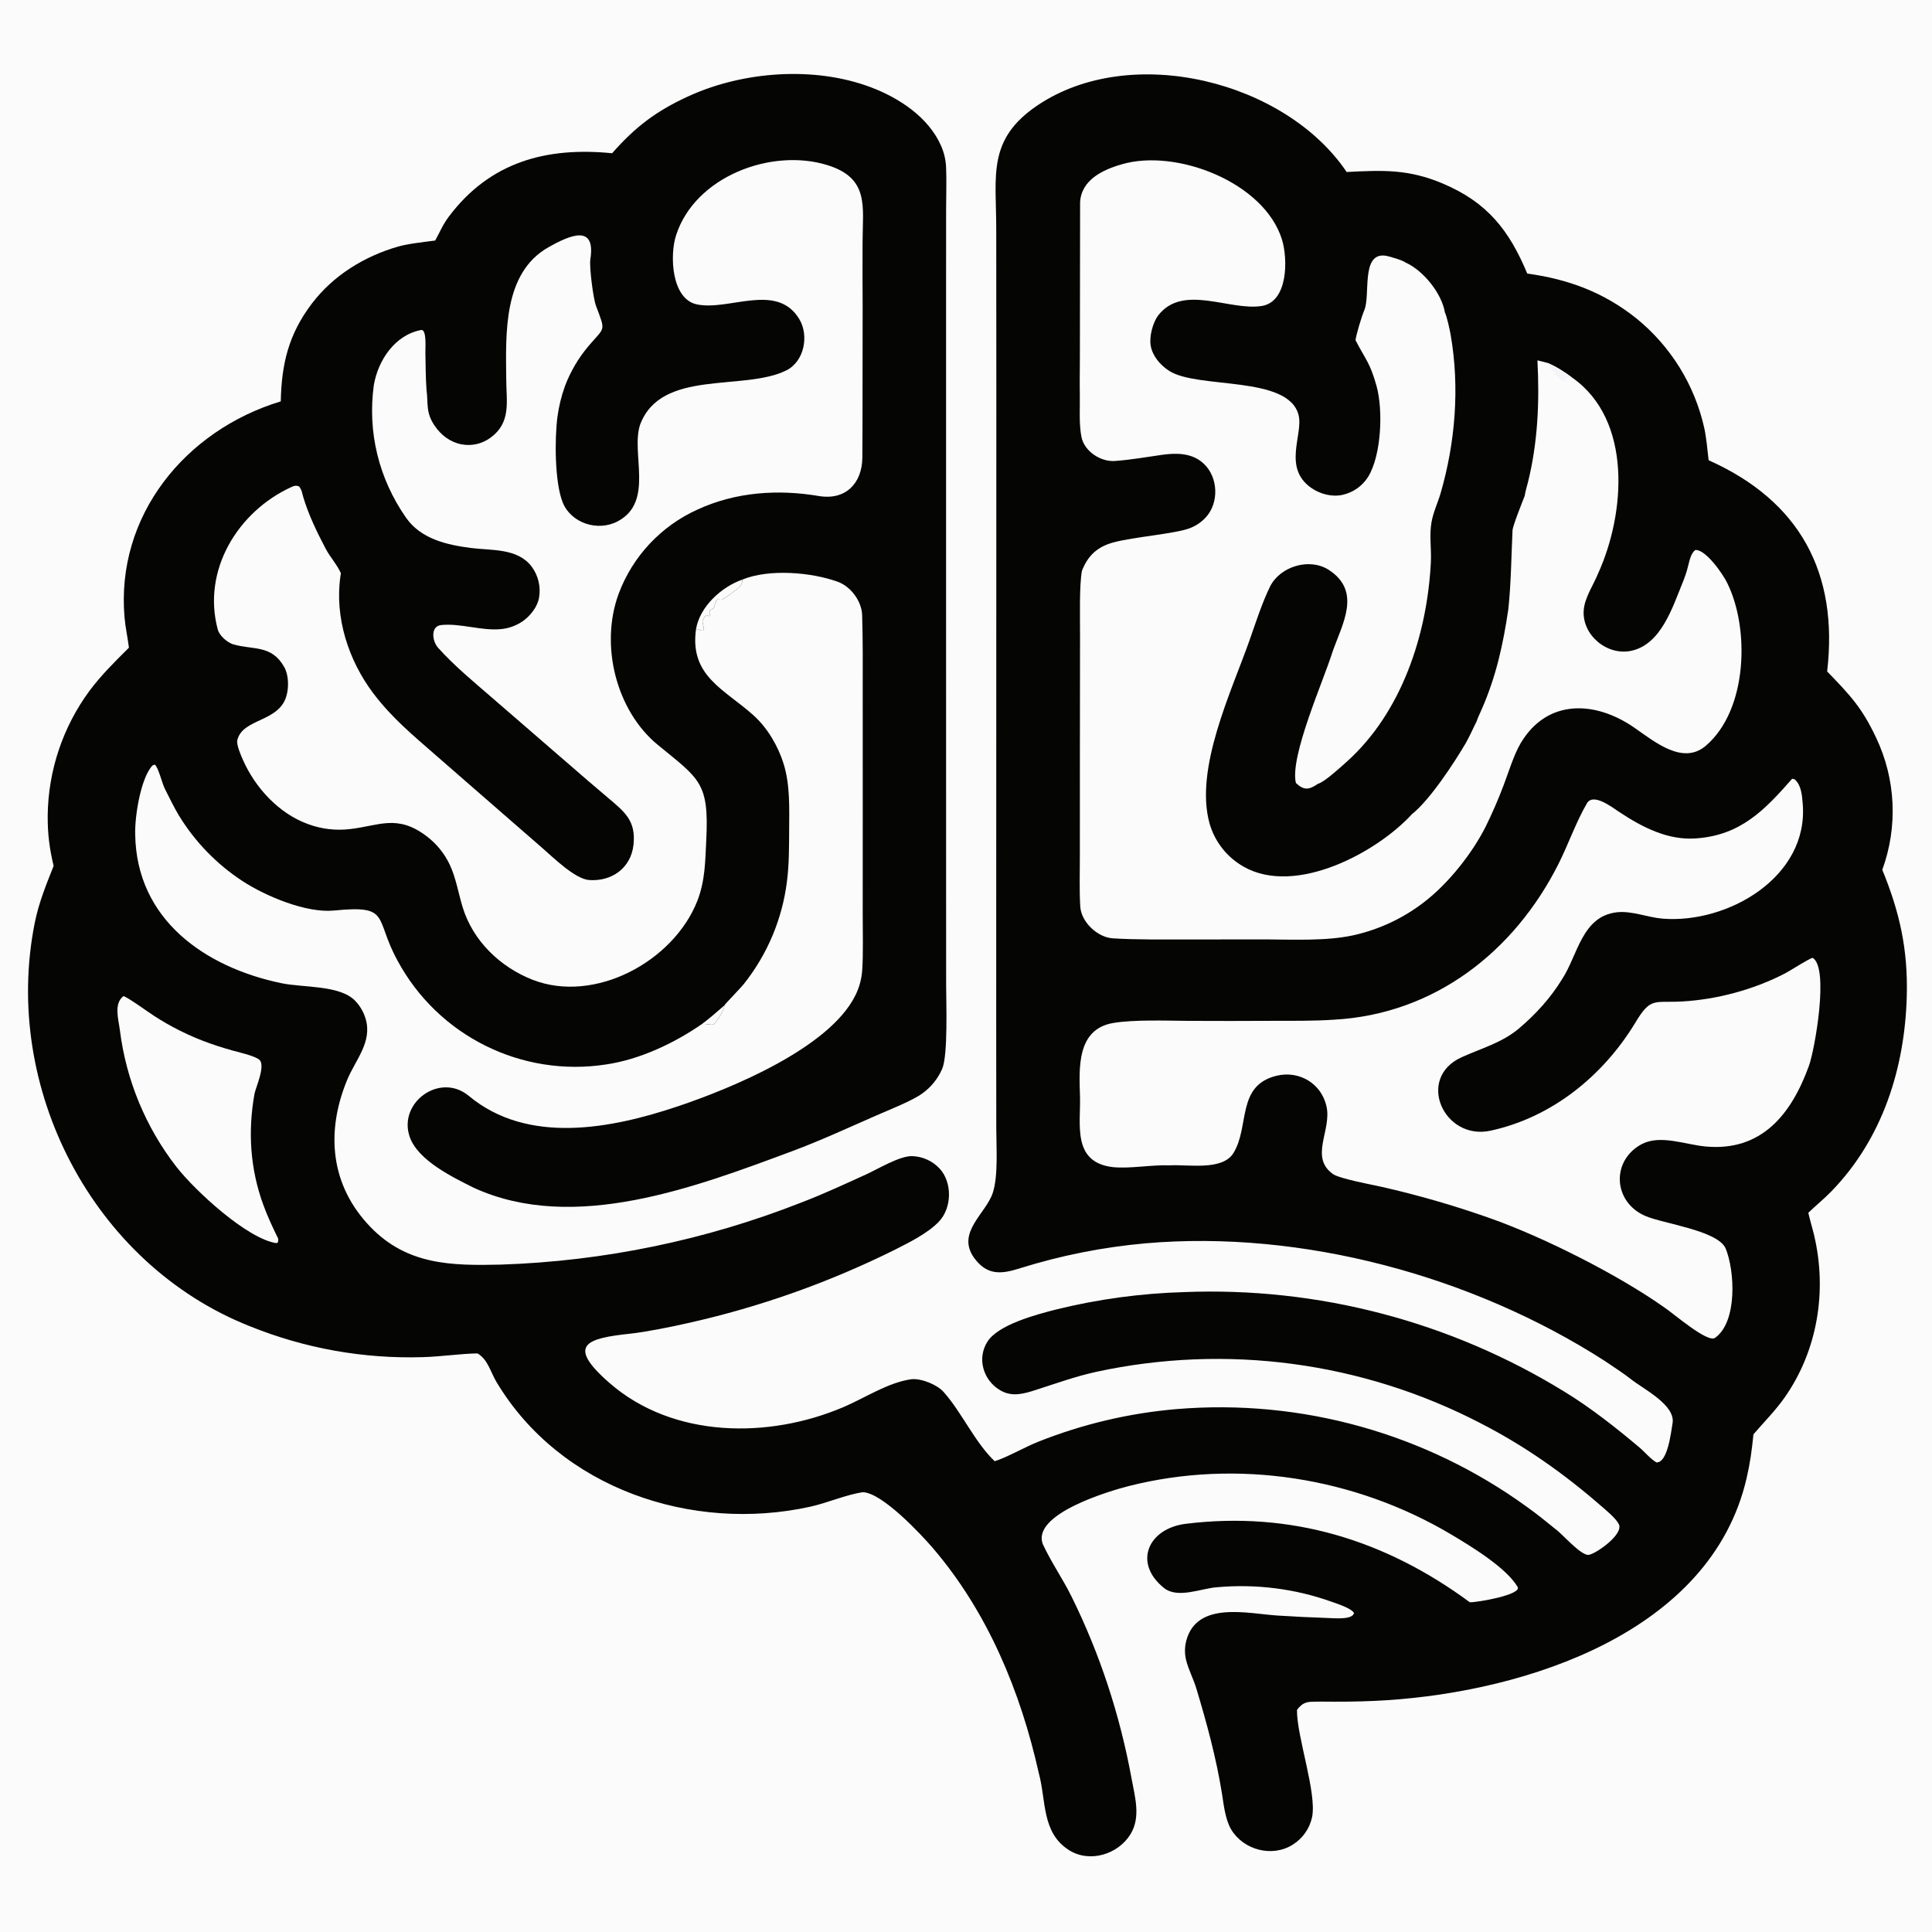
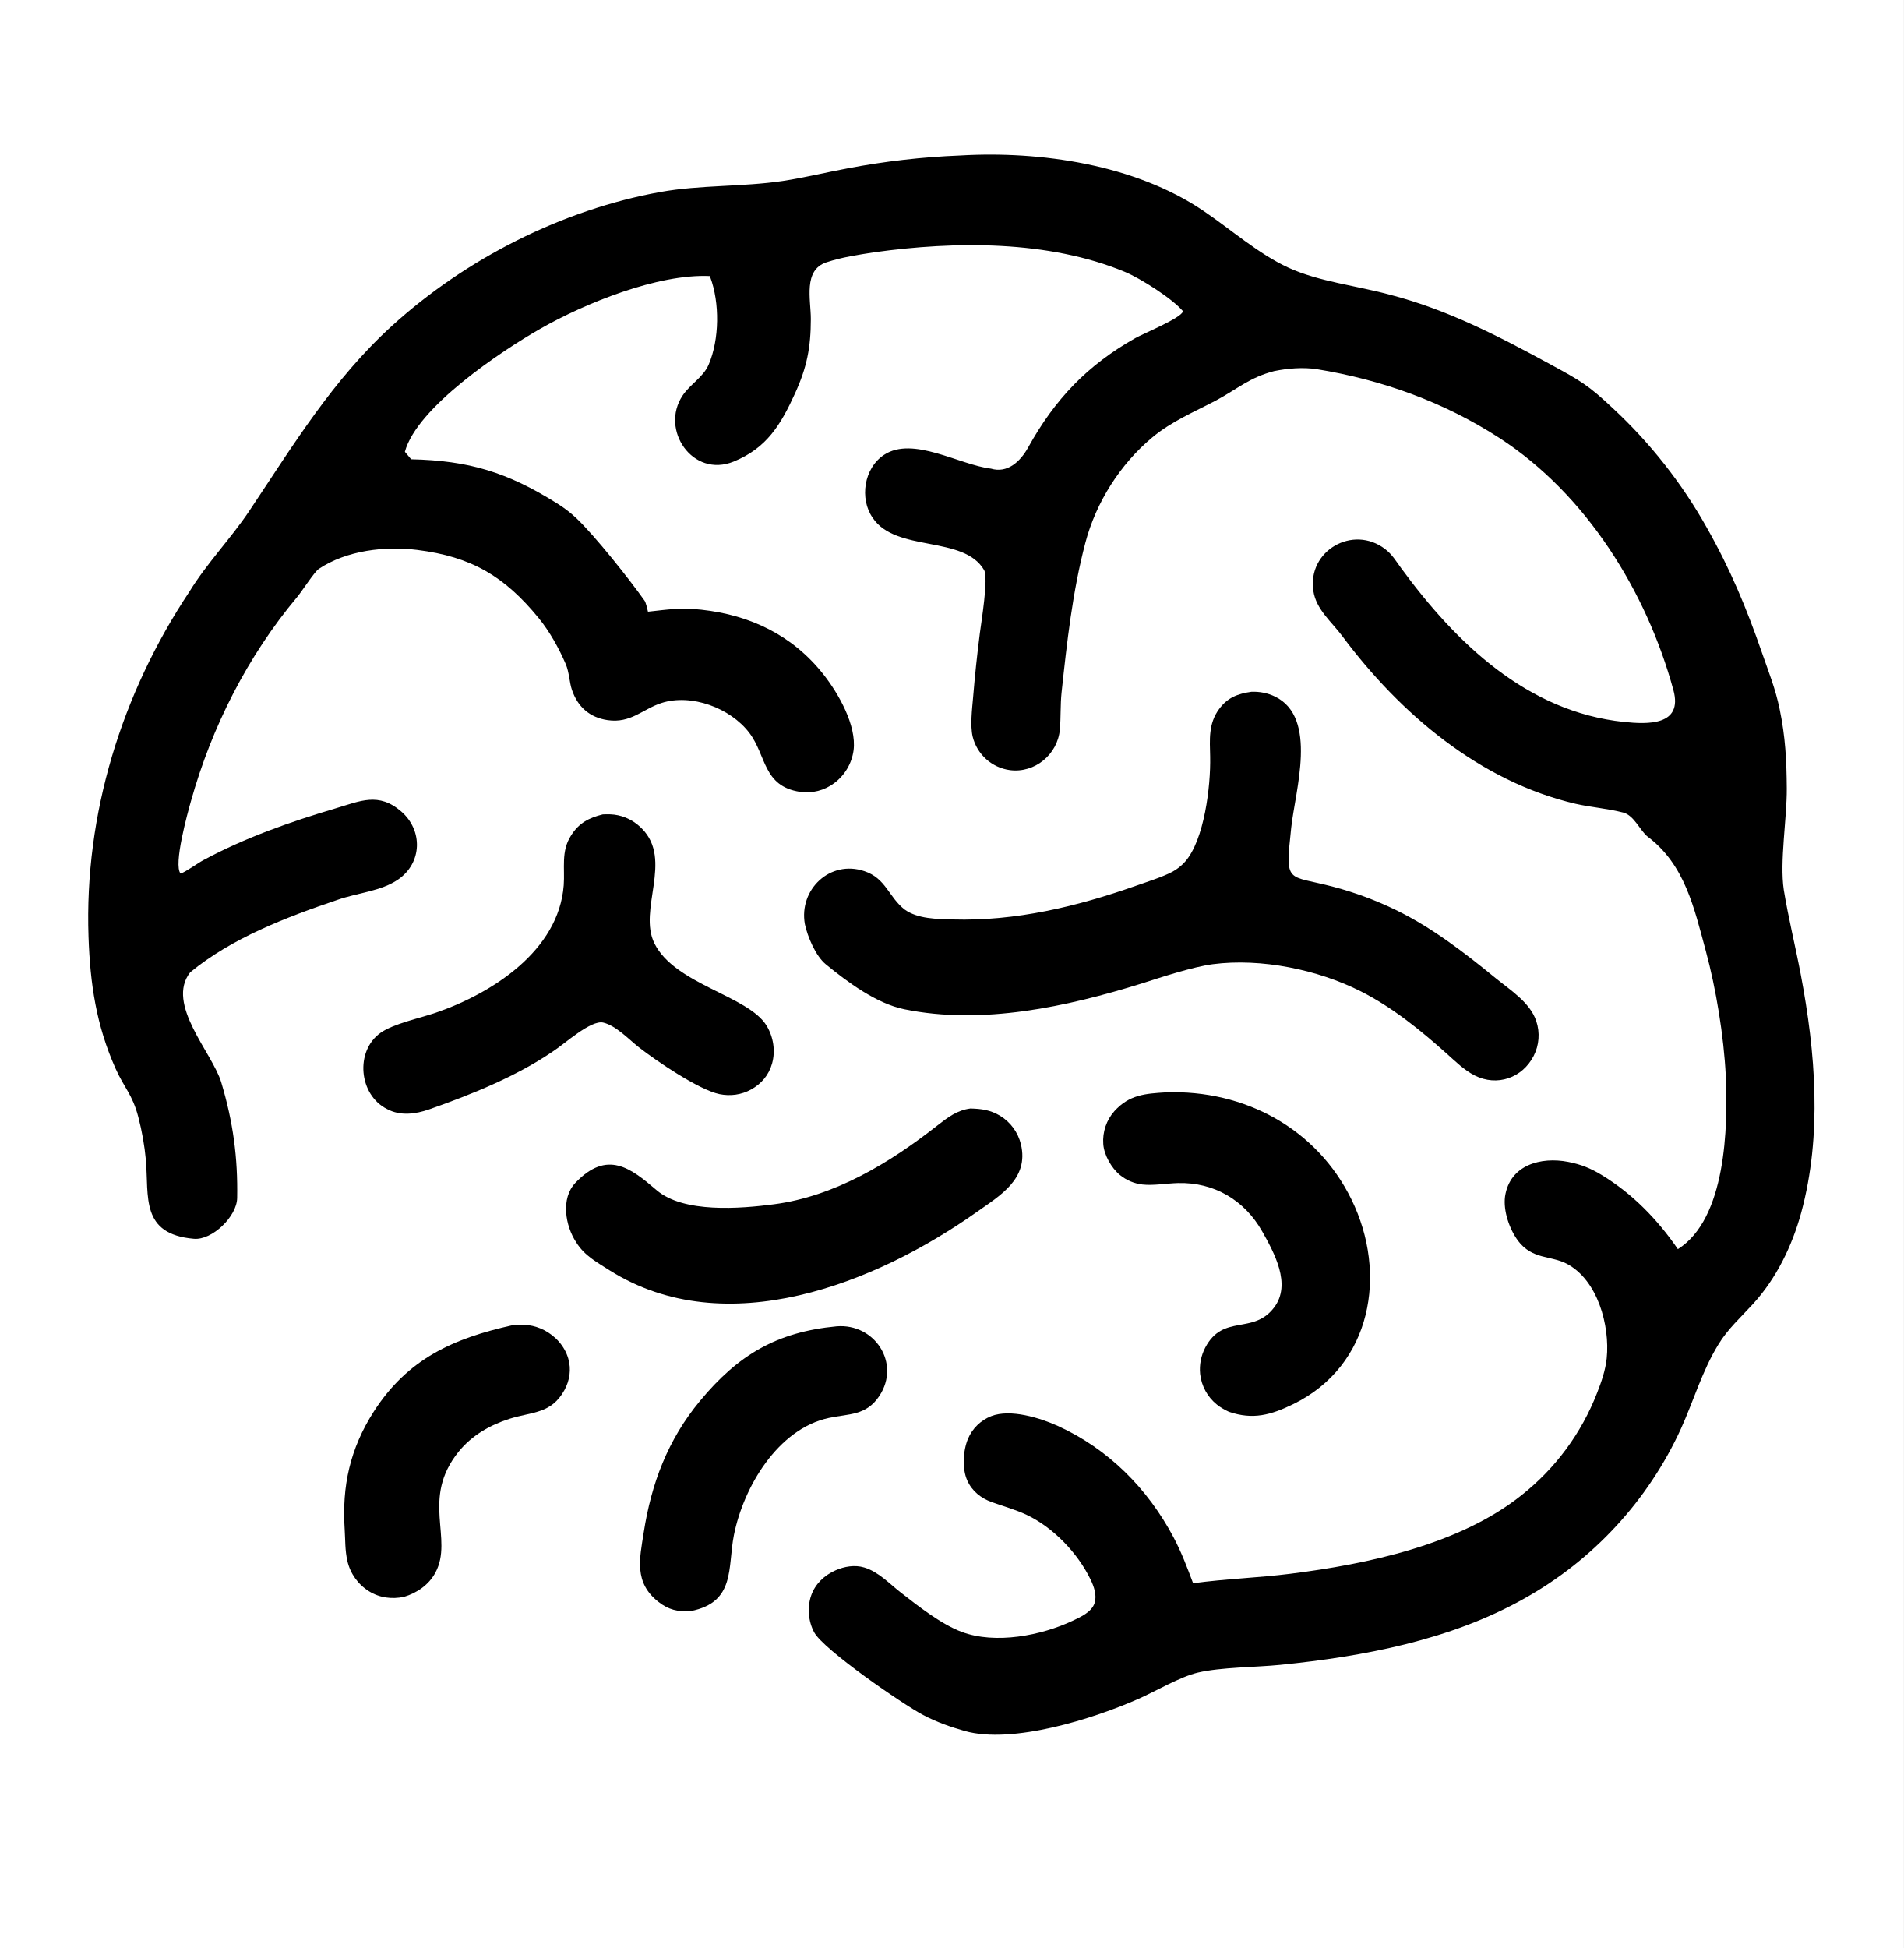
- <svg xmlns="http://www.w3.org/2000/svg" width="2048" height="2048" viewBox="0 0 2048 2048">
-   <path fill="#FAFBFA" d="M0 0L2048 0L2048 2048L0 2048L0 0Z" />
-   <path fill="#050503" d="M648.861 162.441C673.746 134.18 696.04 117.337 730.768 101.589C788.326 75.488 863.475 70.029 922.995 92.445C953.075 103.773 984.422 124.294 997.69 154.82C1000.87 162.122 1002.65 169.96 1002.92 177.921C1003.5 191.296 1002.93 207.511 1002.92 221.197L1002.88 303.824L1002.88 564.593L1002.9 913.836L1002.94 1043.5C1002.93 1062.41 1005.07 1118.35 998.742 1133.07C994.222 1143.42 987.003 1152.38 977.839 1158.99C966.84 1167.03 942.419 1176.53 928.732 1182.53C900.569 1194.88 869.189 1209.33 840.583 1219.97C738.245 1258 608.391 1307.88 502.157 1259.04C479.979 1247.96 442.94 1230.12 434.285 1205.05C421.786 1168.66 466.482 1136.3 496.958 1161.69C559.486 1213.78 647.944 1196.46 718.6 1172.74C775.015 1153.79 879.045 1111.05 906.654 1055.28C910.857 1046.92 913.347 1037.8 913.979 1028.47C915.158 1011.92 914.497 985.678 914.508 968.559L914.54 860.304L914.514 732.962C914.54 705.989 914.737 678.958 913.905 652.031C913.445 637.109 901.763 621.612 887.954 616.648C859.732 606.501 815.224 602.844 787.156 614.293C786.824 618.021 785.573 621.08 782.143 623.807C777.276 627.675 770.809 632.66 765.348 635.771C765.348 635.771 760.557 635.546 760.557 635.546C758.338 637.257 757.655 641.336 757.092 643.649C755.112 645.847 755.317 645.805 752.553 646.778C752.842 649.82 752.846 650.412 751.905 653.313L749.385 652.028C746.596 653.6 746.081 655.519 744.645 658.429C745.108 663.431 746.95 665.418 745.764 668.493C741.109 668.745 741.888 666.618 737.798 666.959C730.899 716.535 767.228 730.137 798.552 758.113C813.484 771.449 824.756 790.726 830.676 809.698C837.571 831.897 836.679 856.619 836.537 879.715C836.427 897.705 836.522 916.337 834.22 934.19C829.318 973.869 813.584 1011.43 788.743 1042.76C784.811 1047.81 769.079 1063.58 767.819 1065.83C767.572 1071.51 760.341 1081.94 756.423 1086.08C750.784 1086.49 749.843 1085.09 744.061 1085.53C714.714 1105.88 678.191 1123.08 642.707 1128.33C553.007 1142.27 464.274 1098.1 421.313 1018.14C396.407 972.594 414.735 959.193 354.07 965.197C324.812 968.093 281.987 950.231 256.934 933.897C229.742 916.074 206.823 892.462 189.817 864.75C184.216 855.498 179.655 845.749 174.792 836.204C171.637 830.012 167.93 813.383 164.042 810.478L161.602 811.459C149.082 824.874 142.722 865.767 143.319 884.516C144.603 974.744 217.193 1025.41 298.496 1042.27C321.643 1047.06 359.918 1044.07 376.269 1060.66C381.549 1066.09 385.432 1072.71 387.582 1079.97C394.874 1104.67 376.793 1123.4 367.876 1145.05C345.219 1200.05 350.117 1256.54 392.613 1300.58C431.59 1340.99 478.512 1341.8 531.043 1340.53C640.318 1336.91 748.165 1314.6 849.902 1274.55C873.213 1265.61 895.487 1255.24 918.156 1244.91C931.135 1239 953.741 1225.12 967.173 1225.54C978.088 1225.96 988.403 1230.64 995.896 1238.59C1009.74 1253.41 1009.09 1280.55 995.249 1295.01C983.315 1307.48 963.563 1317.19 948.167 1324.98C878.595 1359.54 805.104 1385.58 729.288 1402.52C712.883 1406.3 684.488 1412 668.126 1413.74C621.685 1418.69 599.561 1425.52 646.309 1466.19C713.687 1524.8 814.965 1525.37 894.224 1491.53C917.34 1481.66 941.198 1465.54 966.054 1462.04C976.573 1460.89 993.377 1467.82 1000.14 1475.4C1019.73 1497.37 1032.97 1528.39 1054.38 1548.94C1066.84 1545.24 1086.63 1533.79 1100.8 1528.22C1147.62 1509.61 1196.92 1497.98 1247.12 1493.71C1379.48 1482.63 1511.41 1519.49 1618.86 1597.55C1629.33 1605.04 1638.83 1612.72 1648.97 1620.98C1655.65 1625.54 1676.04 1649.45 1684.19 1648.21C1691.93 1647.03 1721.62 1626.3 1715.96 1615.55C1712.6 1609.14 1702.78 1601.17 1696.84 1596.01C1657.54 1561.81 1616 1532.56 1569.58 1508.75C1444.16 1443.59 1299.92 1424.32 1161.79 1454.26C1140.12 1459.05 1119.34 1466.53 1098.29 1473.3C1085.57 1477.4 1073.27 1481.09 1060.83 1474.07C1051.56 1468.84 1044.94 1460.3 1042.29 1450.01C1039.9 1440.7 1041.4 1430.82 1046.45 1422.64C1057.62 1404.23 1098.57 1393.46 1119.44 1388.14C1163.89 1377.18 1209.38 1371 1255.13 1369.68C1397.11 1364.03 1537.55 1400.83 1658.53 1475.36C1685.75 1491.9 1713.45 1513.77 1737.85 1534.35C1743.89 1539.44 1749.16 1546.24 1755.9 1550.23C1767.88 1550.64 1771.3 1518.29 1772.97 1508.87C1776.43 1489.37 1742 1472.42 1728.95 1462.04C1720.25 1455.13 1709.86 1448.72 1700.7 1442.37C1560.9 1352.6 1380.25 1303.48 1214.07 1318C1169.11 1322.01 1124.71 1330.82 1081.63 1344.29C1062 1350.54 1046.52 1352.76 1032.34 1333.02C1013.68 1306.34 1045.14 1286.51 1052.38 1264.49C1058.32 1246.41 1056.08 1215.54 1056.1 1196.02L1056.02 1080.96L1056.16 415.606L1056.06 243.076C1056.12 186.215 1045.93 147.663 1100.38 111.298C1199.55 45.071 1362.58 85.921 1427.51 182.319C1465.94 180.403 1492.93 179.128 1529.43 194.572C1576.84 214.629 1599.86 244.237 1618.96 290.001C1662.4 295.895 1700.19 309.966 1734.59 337.481C1771.11 367.091 1796.53 408.204 1806.68 454.114C1808.82 464.123 1810.04 477.516 1811.2 487.867C1907.83 531.011 1949 607.116 1936.86 711.778C1960.75 736.438 1973.69 749.96 1988.77 782.013C2009.64 825.906 2012 876.345 1995.31 921.994C2013.89 967.458 2022.57 1006.58 2021.26 1055.9C2019.22 1132.4 1995.49 1207.16 1941.34 1262.88C1933.57 1270.88 1924.93 1277.84 1916.89 1285.61C1918.66 1293.54 1921.14 1301.42 1923.02 1309.35C1937 1368.38 1926.8 1431.62 1891.69 1481.54C1881.73 1495.7 1869.87 1507.4 1858.73 1520.46C1856.95 1537.67 1855.33 1550.31 1851.37 1567.35C1813.42 1730.6 1617.82 1792.65 1470.35 1802.28C1451.65 1803.5 1433.51 1803.89 1414.73 1803.86C1408.89 1803.86 1392.18 1803.54 1387.37 1804.2C1384.99 1804.51 1382.72 1805.35 1380.71 1806.67C1379.13 1807.73 1374.88 1811.64 1374.87 1813.05C1374.66 1841.04 1396.06 1900.62 1390.87 1926.19C1388.28 1938.36 1380.84 1948.94 1370.26 1955.48C1348.44 1969.22 1317.95 1961.09 1304.9 1939.01C1298.71 1927.97 1297.34 1913.89 1295.36 1901.43C1289.29 1863.42 1279.2 1826.49 1268.11 1789.67C1265.17 1779.89 1259.85 1769.9 1257.43 1760.17C1255.67 1753.28 1255.7 1746.05 1257.51 1739.18C1268.73 1696.94 1322.21 1710.39 1354.01 1712.53C1372.06 1713.69 1390.14 1714.57 1408.22 1715.17C1414.62 1715.36 1433.64 1717.26 1435.34 1709.87C1432.3 1704.67 1417.46 1700.05 1411.46 1697.89C1372.91 1684.06 1331.19 1678.88 1290.44 1682.51C1274.26 1683.43 1248.58 1695.1 1233.97 1683.39C1200.94 1657.07 1216.77 1620.22 1257.1 1615.28C1368.38 1601.63 1468.42 1632.34 1558.06 1698.46C1565.25 1698.81 1613.62 1690.54 1608.69 1682.14C1596.73 1661.74 1558.86 1638.81 1538.45 1626.67C1436.47 1566.02 1311.66 1546.06 1196.41 1575.31C1176.31 1580.43 1092.86 1604.99 1105.53 1637.06C1114.23 1655.91 1126.44 1673.37 1135.7 1692.08C1165.91 1752.99 1187.19 1818.14 1199.45 1884.99C1203.05 1904.66 1209.48 1926.05 1198.48 1944.16C1185.36 1965.76 1154.91 1975.23 1132.84 1960.99C1104.02 1942.39 1109.12 1908.69 1101.18 1879.66C1081.86 1793.12 1047.01 1708.87 988.822 1640.96C977.332 1627.55 935.077 1581.95 914.376 1581.79C896.419 1584.59 876.719 1593.24 859.023 1597.14C733.66 1624.81 594.027 1578.07 526.367 1465.1C519.911 1454.33 517.201 1441.09 506.173 1434.67C489.317 1434.83 467.105 1438.13 448.009 1438.63C385.27 1440.53 322.822 1429.35 264.647 1405.78C98.052 1339.76 1.938 1152.75 36.835 978.264C41.069 957.09 48.904 937.865 56.85 917.921C52.389 899.21 50.438 883.926 50.564 864.391C51.137 816.77 66.656 770.533 94.929 732.209C107.611 715.324 121.742 701.375 136.673 686.574C135.387 675.91 132.986 665.559 132.032 654.703C122.544 546.683 196.322 456.19 297.62 425.46C298.474 385.776 305.886 354.295 330.624 321.756C353.296 291.936 386.063 271.78 421.907 261.4C432.512 258.328 450.034 256.46 461.312 254.976C466.317 245.98 469.298 238.267 475.687 229.749C519.682 171.094 580.003 155.605 648.861 162.441Z" />
-   <path fill="#FAFBFA" d="M737.798 666.959C741.916 642.781 764.853 622.082 787.156 614.293C786.824 618.021 785.573 621.08 782.143 623.807C777.276 627.675 770.809 632.66 765.348 635.771C765.348 635.771 760.557 635.546 760.557 635.546C758.338 637.257 757.655 641.336 757.092 643.649C755.112 645.847 755.317 645.805 752.553 646.778C752.842 649.82 752.846 650.412 751.905 653.313L749.385 652.028C746.596 653.6 746.081 655.519 744.645 658.429C745.108 663.431 746.95 665.418 745.764 668.493C741.109 668.745 741.888 666.618 737.798 666.959Z" />
-   <path fill="#FAFBFA" d="M744.061 1085.53C751.859 1079.82 760.4 1072.23 767.819 1065.83C767.572 1071.51 760.341 1081.94 756.423 1086.08C750.784 1086.49 749.843 1085.09 744.061 1085.53Z" />
-   <path fill="#FAFBFA" d="M1189.19 174.153C1246.69 157.206 1340.26 193.113 1359 254.111C1365.22 274.381 1365.56 319.956 1337.46 324.359C1303.03 329.752 1254.02 300.451 1227.64 334.444C1222.04 342.047 1218.07 356.676 1219.81 366.536C1221.71 377.317 1229.8 386.938 1239.25 393.058C1269.66 412.755 1365.8 397.468 1376.55 440.016C1381.72 460.478 1359.35 495.631 1389.9 517.129C1399.35 523.781 1411.9 526.985 1422.95 524.607C1434.39 522.153 1444.33 515.13 1450.46 505.166C1464.28 482.328 1466.39 434.929 1459.09 408.813C1452.19 384.124 1447.46 381.164 1436.94 360.668C1437.38 355.346 1443.3 335.69 1446.23 328.809C1452.91 313.066 1442.52 268.154 1468.05 270.963C1471.89 271.385 1487.48 276.035 1489.97 278.305C1508.79 286.705 1528.31 311.005 1531.66 331.201C1533.76 335.307 1536.77 349.409 1537.74 354.848C1547.45 410.371 1542.76 468.996 1527.06 523.007C1524.04 533.174 1519.3 543.077 1517.45 553.55C1514.99 567.45 1517.48 582.008 1516.77 596.01C1512.88 672.817 1485.76 755.59 1427.11 807.911C1421.39 813.02 1403.66 829.285 1397.16 830.818C1387.49 837.468 1382.2 838.024 1373.7 829.984C1366.94 801.976 1403.32 720.85 1412.45 691.156C1422.85 661.426 1443.68 627.212 1408.87 604.301C1388.25 590.734 1356.85 600.431 1346.27 621.86C1337.97 638.679 1330.86 660.824 1324.59 678.632C1305.48 732.945 1265.96 814.672 1282.2 873.011C1287.82 892.514 1300.91 909.007 1318.63 918.896C1373.47 949.775 1459.19 903.969 1496.72 863.055C1515.71 847.997 1541.25 809.024 1553.88 787.553C1556.06 783.534 1558.14 779.463 1560.12 775.344C1561.68 771.896 1563.49 768.354 1565.16 764.946C1566.31 761.258 1569.31 755.042 1570.92 751.343C1586.03 716.687 1593.45 682.884 1598.92 645.556C1601.81 618.068 1602.04 589.792 1603.33 562.378C1603.57 557.286 1613.84 531.86 1616.24 525.657C1616.8 521.377 1618.64 515.489 1619.73 511.072C1630.25 468.414 1631.99 425.737 1629.75 381.982L1640.63 384.737C1650.5 389.081 1657.61 393.816 1666.38 400.114C1730.98 445.288 1722.64 544.634 1694.4 607.151C1689.34 619.84 1679.6 633.521 1678.77 647.386C1677.22 673.334 1703.64 695.415 1729.35 689.843C1760.88 683.012 1772.95 643.715 1783.73 617.387C1785.5 613.06 1788.11 605.883 1789.05 601.502C1790.82 595.169 1792.14 586.435 1797.22 583.011C1808.26 582.354 1826.47 608.65 1830.95 618.033C1854.65 665.669 1852.99 752.319 1808.2 790.572C1783.88 811.341 1754.12 786.365 1732.37 771.312C1691.06 742.716 1640.06 740.437 1611.88 787.971C1604.81 799.944 1599.29 818.182 1594.07 831.95C1588.44 846.898 1582.09 861.566 1575.05 875.903C1560.61 904.687 1535.38 936.444 1509.92 956.04C1487.61 973.372 1461.7 985.501 1434.1 991.542C1406.05 997.605 1371.21 995.971 1342.11 995.808L1259.31 995.876C1232.87 995.832 1206.15 996.26 1179.92 994.703C1163.09 993.703 1146.14 977.233 1145.13 961.023C1144.05 943.706 1144.73 924.453 1144.69 906.941L1144.73 792.5L1144.88 672.637C1144.94 654.947 1144 621.276 1146.83 605.359C1153.05 588.889 1163.46 579.452 1180.48 574.924C1201.6 569.196 1245.16 565.884 1260.91 560.039C1267.4 557.626 1273.24 553.737 1277.96 548.68C1292.48 533.223 1291.54 505.751 1275.75 491.261C1263.76 480.254 1247.85 479.999 1232.63 482.018C1215.59 484.413 1199.05 487.414 1181.86 488.667C1166.73 489.77 1149.42 478.347 1146.39 463.228C1143.61 449.38 1144.91 432.171 1144.65 417.898C1144.43 405.179 1144.69 392.018 1144.72 379.209L1144.95 214.539C1146.07 190.672 1169.29 179.773 1189.19 174.153Z" />
-   <path fill="#F5F5F9" d="M1640.63 384.737C1650.5 389.081 1657.61 393.816 1666.38 400.114L1660.58 400.531C1659.23 402.926 1659.73 402.307 1657.83 404.314C1653.67 403.201 1641.59 388.974 1640.63 384.737Z" />
-   <path fill="#FAFBFA" d="M452.086 412.664C454.132 428.181 451 437.22 460.988 451.639C467.847 461.543 477.434 468.812 489.462 471.06C500.038 472.999 510.946 470.52 519.646 464.202C542.311 447.851 536.647 425.649 536.622 401.546C536.191 353.824 533.153 289.48 581.199 262.204C604.955 248.717 631.623 237.647 625.801 274.801C624.517 282.992 628.907 316.528 631.744 324.116C642.26 352.242 641.478 345.97 623.784 366.918C613.083 379.56 604.64 393.951 598.824 409.46C595.029 420.017 592.369 430.949 590.89 442.07C587.938 464.442 587.826 511.39 596.609 532.883C605.36 554.303 633.505 564.012 654.965 552.539C693.789 531.783 668.44 480.494 678.555 450.101C700.875 390.853 787.797 415.002 833.271 392.772C852.735 383.256 857.761 355.602 847.257 338.228C823.45 298.852 772.548 329.948 738.58 322.634C711.545 316.813 709.798 270.186 716.712 249.275C736.758 187.191 817.62 156.557 877.121 175.051C921.723 188.914 914.463 218.85 914.363 256.081C914.263 278.756 914.286 301.431 914.434 324.106L914.318 429.159C914.268 447.857 914.325 466.628 914.119 485.292C913.817 512.66 896.052 530.534 868.074 525.81C824.705 518.489 779.858 521.484 739.54 540.09C700.815 557.498 670.657 589.666 655.781 629.432C635.563 684.607 653.575 753.639 697.183 789.49C741.667 826.061 751.764 829.166 748.655 890.805C747.574 912.244 747.65 933.587 739.086 955.265C713.88 1019.07 630.464 1064.41 564.308 1038.51C529.994 1024.96 501.284 997.261 490.451 961.749C486.045 947.306 483.313 930.749 477.034 917.198C471.367 904.938 462.738 894.281 451.925 886.187C420.96 862.901 401.815 875.321 371.322 878.815C356.061 880.697 340.572 878.852 326.18 873.439C295.375 862.175 270.541 834.982 257.529 805.546C255.485 800.923 250.438 789.513 251.566 784.669C256.964 761.508 295.134 765.684 303.427 738.38C306.528 728.169 305.836 715.14 301.319 707.124C287.742 683.026 268.264 689.288 246.822 682.901C240.588 680.765 232.598 673.832 230.859 667.369C213.975 604.61 252.011 542.198 309.122 516.165C312.182 514.77 314.25 514.402 317.116 515.726C320.235 519.996 320.058 522.042 321.494 527.022C327.052 545.677 336.26 564.673 345.377 581.915C350.028 590.709 357.154 598.233 361.365 607.71C361.18 608.778 361.013 609.848 360.865 610.922C354.59 654.65 369.488 700.24 395.784 735.02C415.554 761.169 437.957 779.593 462.33 800.905L529.793 859.687L575.488 899.461C586.473 909.027 609.601 931.749 624.388 932.856C648.182 934.637 668.786 920.41 671.515 895.593C674.302 870.242 662.445 860.823 644.68 845.843C637.722 839.945 630.195 833.561 623.116 827.492L522.573 740.453C502.792 723.274 481.771 706.092 464.382 686.645C457.943 679.444 456.247 663.77 467.688 662.579C488.03 660.462 510.033 668.785 530.654 666.932C539.016 666.194 547.05 663.326 553.989 658.602C562.011 653.034 569.743 643.412 571.419 633.517C573.423 621.911 570.567 609.992 563.52 600.555C548.45 580.788 521.118 583.731 498.942 580.847C473.416 577.528 446.109 571.285 430.384 548.731C401.371 507.119 389.487 457.877 396.269 408.236C400.748 381.956 418.549 355.081 446.387 349.827C452.458 348.682 450.839 369.365 450.925 373.335C451.207 386.432 451.158 399.557 452.086 412.664Z" />
-   <path fill="#FAFBFA" d="M1899.77 825.478L1902.37 826.107C1909.48 832.201 1910.2 842.961 1910.95 851.944C1917.49 929.751 1831.34 979.405 1762.38 973.794C1746.47 972.5 1729.74 965.249 1713.9 967.061C1676.9 971.294 1672.63 1012.28 1655.98 1037.79C1643.81 1057.76 1627.82 1075.32 1609.99 1090.36C1592.05 1105.49 1569.9 1111.35 1549.2 1120.81C1500.66 1143 1530.59 1209.27 1580.01 1198.58C1645.09 1184.51 1699.26 1140.48 1733.41 1084.26C1749.95 1056.55 1753.27 1063.28 1783.09 1061.6C1820.27 1059.5 1859.54 1048.88 1892.58 1031.65C1898.26 1028.69 1917.72 1015.96 1921.52 1015.37C1939.15 1025.85 1923.75 1112.62 1917.58 1129.7C1898.98 1181.14 1867.4 1220.85 1807.96 1215.32C1786.21 1213.3 1760.35 1202.53 1740.41 1212.76C1707.57 1230.23 1709.87 1274.22 1744.12 1288.96C1763.44 1297.27 1819.84 1304.14 1829.09 1323C1839.23 1347.24 1841.78 1401.75 1817.9 1418.24C1809.96 1423.73 1773.36 1391.89 1764.48 1386.09C1715.66 1351.48 1635.88 1311.16 1578.99 1291.17C1541.5 1277.92 1503.27 1266.88 1464.5 1258.08C1453.91 1255.72 1420.37 1249.54 1413.06 1244.61C1387.71 1226.5 1411.87 1198.31 1406.15 1172.79C1400.77 1148.73 1377.57 1134.67 1353.6 1140.25C1310.34 1150.44 1324.97 1194.11 1307.47 1222.32C1295.72 1241.26 1259.68 1234.19 1239.76 1235.33C1220.55 1234.55 1198.24 1239.1 1179.36 1237.17C1136.09 1231.9 1145.79 1191.45 1144.83 1161.81C1143.86 1131.77 1141.42 1090.89 1180.1 1084.4C1201.91 1080.73 1236.12 1081.95 1258.98 1082.15C1288.73 1082.31 1318.48 1082.3 1348.23 1082.13C1370.43 1082.06 1392.16 1082.4 1414.3 1080.89C1520.54 1075.03 1605.13 1008.98 1652.08 915.759C1662.3 895.453 1670.95 870.693 1682.24 851.509C1688.82 840.344 1708.22 855.255 1716.19 860.548C1740.5 876.699 1768.17 891.189 1798.44 888.692C1845.3 885.218 1870.68 858.65 1899.77 825.478Z" />
-   <path fill="#FAFBFA" d="M130.903 1055.92C135.933 1057.43 156.712 1072.62 163.135 1076.74C171.989 1082.51 181.167 1087.76 190.626 1092.48C211.801 1103.14 232.738 1110.16 255.649 1116.04C261.174 1117.46 269.574 1119.8 274.231 1122.83C282.512 1128.21 270.983 1152.82 269.798 1159.4C262.593 1199.47 265.165 1239.38 279.298 1277.66C283.788 1289.94 289.036 1301.03 294.931 1313.09C295.098 1314.61 294.858 1315.32 294.65 1316.88L293.063 1317.81C261.959 1313.2 207.059 1262.47 187.074 1237.01C154.368 1194.9 133.633 1144.74 127.054 1091.83C125.534 1080.24 120.413 1063.76 130.903 1055.92Z" />
-   <path fill="#FAFBFA" d="M888.41 623.778C893.613 624.321 894.419 623.716 896.217 628.642C892.436 628.337 891.036 626.395 888.41 623.778Z" />
-   <path fill="#FAFBFA" d="M161.648 825.404L163.336 826.848C164.271 830.208 163.626 830.134 162.616 834.09C159.839 829.811 160.485 829.8 161.648 825.404Z" />
+ <svg xmlns="http://www.w3.org/2000/svg" width="1554" height="1590" viewBox="0 0 1554 1590">
+   <path fill="white" transform="matrix(2.00516 0 0 2.00504 0 -0.00012207)" d="M0 0L775 0L775 793L0 793L0 0Z" />
+   <path transform="matrix(2.00516 0 0 2.00504 0 -0.00012207)" d="M390.863 63.288C423.733 61.344 462.017 67.024 489.717 85.669C501.155 93.368 512.278 103.326 524.555 108.965C537.048 114.704 552.538 116.307 566.144 120.044C589.44 126.098 610.278 136.933 631.261 148.343C643.385 154.935 646.682 156.791 656.715 166.244C671.873 180.324 684.744 196.681 694.865 214.726C704.465 231.648 711.081 247.548 717.449 265.957C720.178 273.846 722.812 280.249 724.544 288.576C726.914 299.97 727.387 309.505 727.465 320.985C727.547 333.163 724.52 350.732 726.245 362.225C728.133 373.782 730.973 385.163 733.157 396.677C739.165 428.348 741.898 462.122 733.356 493.604C729.667 507.197 723.203 520.471 713.65 530.9C708.774 536.222 703.351 541.102 699.601 547.348C693.072 557.929 689.496 570.299 684.42 581.524C671.038 610.806 648.671 635.056 620.567 650.753C590.565 667.647 555.136 674.341 521.255 677.74C511.231 678.746 497.084 678.681 487.721 680.882C480.448 682.592 470.652 688.418 463.546 691.566C445.456 699.583 412.291 710.184 392.763 704.666C386.964 703.027 381.196 700.981 375.858 698.164C367.61 693.813 335.26 671.555 331.471 664.47C329.082 660.002 328.604 654.306 330.261 649.506C331.886 644.8 335.606 641.288 340.099 639.289C343.761 637.659 348.008 636.914 351.899 638.101C357.687 639.867 362.088 644.66 366.754 648.303C373.799 653.803 383.22 661.206 391.551 664.316C405.321 669.456 423.929 665.821 436.824 659.735C440.028 658.223 444.494 656.207 445.647 652.574C446.664 649.374 445.381 645.82 443.977 642.927C438.778 632.218 428.814 621.788 418.006 616.675C413.397 614.495 408.498 613.181 403.723 611.451C399.358 609.869 395.752 606.999 393.817 602.696C391.642 597.858 392.072 590.615 394.095 585.722C395.886 581.496 399.303 578.168 403.575 576.489C411.364 573.465 423.402 577.182 430.662 580.472C451.224 589.791 467.274 605.966 477.797 625.825C481.069 631.998 483.31 638.015 485.756 644.507C498.923 642.715 512.221 642.305 525.324 640.656C556.84 636.692 594.286 628.81 619.523 608.631C633.286 597.751 643.89 583.389 650.236 567.032C651.975 562.605 653.665 557.75 654.154 552.953C655.508 539.681 650.509 520.977 637.781 514.395C631.351 511.071 623.792 512.751 618.031 505.08C614.545 500.346 612.001 492.971 612.751 487.108C614.67 474.184 627.374 470.821 638.459 472.984C643.702 474.007 647.565 475.568 652.095 478.316C664.703 485.966 674.831 496.435 683.126 508.506C702.72 496.209 703.571 458.944 702.634 437.995C701.823 421.689 698.687 402.562 694.488 387.067C689.724 369.486 685.955 352.006 670.856 340.61C667.84 338.334 665.356 331.951 660.906 330.793C654.394 329.099 648.038 328.695 641.515 327.225C602.463 318.103 570.033 290.527 546.524 258.981C542.166 253.122 535.882 248.192 534.715 240.564C532.217 224.222 550.824 213.464 563.944 223.52C566.842 225.742 568.371 228.427 570.449 231.266C592.793 261.78 621.773 289.788 661.189 293.889C670.791 294.888 685.266 295.474 681.316 280.949C670.41 240.848 645.815 201.232 610.561 178.355C587.783 163.573 562.553 154.596 536.08 150.28C530.543 149.437 524.256 149.954 518.792 151.065C508.802 153.627 503.876 158.296 495.125 163.004C486.169 167.713 476.946 171.537 469.111 178.09C456.079 188.949 446.251 204.467 441.908 220.9C436.668 240.726 434.382 261.584 432.205 281.938C431.68 286.852 431.948 292.003 431.516 296.937C430.624 307.112 421.327 314.83 411.166 313.504C403.793 312.508 397.78 307.099 396.009 299.871C394.962 295.419 395.766 288.658 396.177 283.999C396.896 275.27 397.811 266.559 398.922 257.872C399.536 253.102 402.472 235.339 400.68 232.092C392.344 217.747 364.743 225.031 355.274 210.754C349.921 203.049 351.663 190.587 359.957 185.147C371.757 177.408 390.545 189.24 403.437 190.765C410.087 192.769 415.354 188.019 418.621 182.12C429.484 162.504 442.714 148.634 462.328 137.586C465.532 135.781 481.141 129.39 481.649 126.704C477.37 121.597 464.412 113.352 457.976 110.678C426.867 97.754 388.782 98.124 355.923 102.711C349.361 103.737 342.752 104.7 336.449 106.802C326.932 109.976 330.124 121.95 330.122 129.862C330.119 141.429 328.509 149.602 323.681 160.17C317.894 172.837 312.233 182.399 298.691 187.902C281.986 194.689 268.657 174.931 277.884 161.068C281.004 156.379 286.312 153.591 288.533 148.419C292.931 138.176 293.053 123.227 289.182 112.874L288.992 112.381C267.87 111.411 238.243 123.428 220.102 133.772C204.184 142.849 169.739 165.76 164.844 183.923L167.402 186.964C190.98 187.487 206.586 192.264 226.663 204.836C229.484 206.57 232.125 208.581 234.546 210.84C242.241 218.109 256.19 235.714 262.441 244.538C262.966 245.28 263.583 247.977 263.821 249.011C272.312 248.085 277.084 247.285 285.548 248.204C305.504 250.371 322.74 258.643 335.284 274.575C341.33 282.254 348.811 295.223 347.529 305.425C346.808 310.759 343.97 315.578 339.655 318.794C335.675 321.792 330.66 323.073 325.73 322.35C310.568 320.075 312.094 307.51 305.021 298.26C297.356 288.234 281.517 282.246 269.301 286.182C261.699 288.631 256.824 294.556 247.346 293.15C240.101 292.076 235.217 287.791 232.851 280.814C231.836 277.821 231.736 273.601 230.351 270.373C227.577 263.908 223.781 257.059 219.292 251.576C205.422 234.633 192.012 226.634 169.86 223.865C156.816 222.234 141.197 224.003 129.815 231.577C128.003 232.783 122.914 240.743 120.995 243.028C100.834 267.058 86.215 295.917 77.76 326.068C76.419 330.849 70.496 352.086 73.525 355.625C75.658 354.925 80.457 351.415 82.738 350.187C99.821 340.982 118.187 334.548 136.774 329.036C146.669 326.102 154.151 322.392 163.343 330.331C172.232 338.007 171.922 351.261 162.121 358.022C155.127 362.846 145.277 363.503 137.353 366.337C116.779 373.288 94.341 381.862 77.436 395.813C67.313 408.769 86.484 428.59 90.082 440.603C94.948 456.845 96.851 471.264 96.56 487.697C96.426 495.234 86.384 504.935 78.969 504.303C57.113 502.443 60.657 487.113 59.395 472.228C58.846 466.313 57.813 460.454 56.308 454.707C53.915 445.51 50.567 442.873 47.033 434.95C39.173 417.33 36.704 400.449 36.042 381.361C34.312 331.448 49.498 282.36 77.072 240.927C84.131 229.39 94.091 219.086 101.504 207.984C119.413 181.166 135.502 154.543 159.63 132.608C189.652 105.316 228.915 85.356 268.909 78.152C285.047 75.245 302.382 76.105 318.631 73.675C327.629 72.325 336.298 70.163 345.159 68.519C360.242 65.635 375.519 63.887 390.863 63.288Z" />
+   <path transform="matrix(2.00516 0 0 2.00504 0 -0.00012207)" d="M509.508 281.615C512.805 281.49 516.14 282.113 519.142 283.581C536.704 292.168 527.317 321.843 525.701 336.948C523.199 360.348 523.761 355.924 543.064 361.051C551.798 363.377 560.288 366.54 568.415 370.497C583.029 377.611 596.318 387.87 608.846 398.118C614.799 402.988 623.008 408.086 625.487 415.713C627.046 420.38 626.66 425.477 624.416 429.855C619.782 438.845 609.519 442.397 600.444 437.822C596.141 435.646 592.588 432.113 589.027 428.928C578.313 419.344 566.932 410.084 554.059 403.573C536.503 394.693 513.435 389.963 493.803 392.503C485.744 393.545 472.587 397.869 464.717 400.395C434.565 409.78 399.964 417.384 368.133 410.843C356.836 408.521 345.053 399.802 336.211 392.544C332.072 389.146 328.782 381.319 327.688 376.163C325.194 362.136 337.944 349.887 351.952 354.649C360.741 357.598 361.725 365.08 368.311 370.259C373.713 374.137 381.55 374.109 387.901 374.297C413.496 375.053 438.463 369.054 462.451 360.596C466.835 359.05 473.347 357.015 477.366 354.867C479.294 353.814 481.025 352.437 482.485 350.795C490.354 341.888 492.947 319.978 492.702 308.106C492.559 301.152 491.9 294.641 496.346 288.633C499.846 283.903 503.946 282.416 509.508 281.615Z" />
+   <path transform="matrix(2.00516 0 0 2.00504 0 -0.00012207)" d="M245.408 331.534C247.532 331.447 249.52 331.433 251.618 331.893C255.368 332.714 258.595 334.542 261.296 337.251C274.119 350.11 259.658 370.341 266.435 384.022C274.766 400.843 304.805 405.305 312.17 417.632C314.881 422.17 315.778 427.788 314.351 432.905C313.042 437.601 310.03 441.178 305.804 443.513C301.863 445.69 297.335 446.3 292.936 445.401C284.605 443.697 266.976 431.748 260.006 426.246C255.906 423.01 250.819 417.538 245.631 416.282C240.561 415.055 229.735 425.082 225.126 428.007C210.112 438.27 191.834 445.59 174.765 451.599C169.228 453.548 163.001 454.394 157.599 451.485C146.036 445.724 144.46 427.85 154.969 420.421C160.203 416.721 171.013 414.463 177.452 412.249C200.404 404.358 227.502 386.997 229.512 360.387C230.035 353.454 228.336 346.549 232.48 340.161C235.688 334.997 239.803 332.927 245.408 331.534Z" />
+   <path transform="matrix(2.00516 0 0 2.00504 0 -0.00012207)" d="M395.098 451.251C399.619 451.368 403.219 451.835 407.238 454.254C411.465 456.845 414.493 461.007 415.658 465.827C419.011 479.901 407.089 486.723 397.707 493.364C356.531 522.509 295.563 546.836 248.339 517.231C243.047 513.821 238.013 511.247 234.592 505.728C230.139 499.02 228.241 487.844 234.257 481.526C247.269 467.862 256.886 475.572 267.32 484.493C278.366 493.938 301.46 492.018 315.071 490.246C339.804 487.027 362.302 473.36 381.62 458.187C385.85 454.902 389.634 451.952 395.098 451.251Z" />
+   <path transform="matrix(2.00516 0 0 2.00504 0 -0.00012207)" d="M474.656 444.682C506.61 443.527 536.058 459.368 550.232 488.273C565.043 518.477 558.572 555.899 526.618 571.558C517.44 576.055 510.08 578.069 500.324 574.717C498.722 573.973 496.879 572.943 495.504 571.832C491.617 568.733 489.134 564.205 488.611 559.26C488.258 555.575 488.984 551.867 490.699 548.587C498.004 534.683 510.189 543.523 518.745 532.253C525.933 522.784 518.7 509.835 513.902 501.314C506.711 488.544 494.234 481.198 479.554 481.604C475.014 481.729 469.485 482.699 465.132 482.198C461.78 481.814 458.608 480.477 455.991 478.346C452.521 475.52 449.479 470.19 449.183 465.685C448.829 460.795 450.47 455.97 453.732 452.309C459.804 445.62 466.263 445.197 474.656 444.682Z" />
+   <path transform="matrix(2.00516 0 0 2.00504 0 -0.00012207)" d="M340.638 539.921C356.074 538.656 366.832 554.912 358.031 568.245C352.654 576.39 345.546 575.477 337.508 577.212C316.623 581.634 302.657 605.491 298.797 624.955C296.185 638.126 299.572 652.259 281.18 655.862C276.02 656.212 272.179 655.316 268.075 652.103C258.013 644.228 260.437 634.448 262.071 623.931C265.198 603.805 271.897 586.09 285 570.28C300.564 551.5 316.264 542.24 340.638 539.921Z" />
+   <path transform="matrix(2.00516 0 0 2.00504 0 -0.00012207)" d="M208.64 539.475C213.082 538.847 217.558 539.41 221.568 541.496C226.191 543.901 229.892 547.991 231.364 553.045C232.639 557.426 231.971 561.948 229.785 565.922C224.454 575.618 216.609 574.674 207.496 577.562C199.497 580.098 192.076 584.345 186.746 590.934C171.201 610.148 184.732 626.307 177.283 640.161C174.597 645.157 169.827 648.445 164.495 650.054C159.53 651.086 154.566 650.477 150.206 647.759C145.761 644.986 142.605 640.555 141.436 635.446C140.425 631.059 140.613 626.927 140.329 622.582C139.173 604.941 142.532 589.679 152.177 574.637C165.958 553.142 184.576 544.835 208.64 539.475Z" />
</svg>
